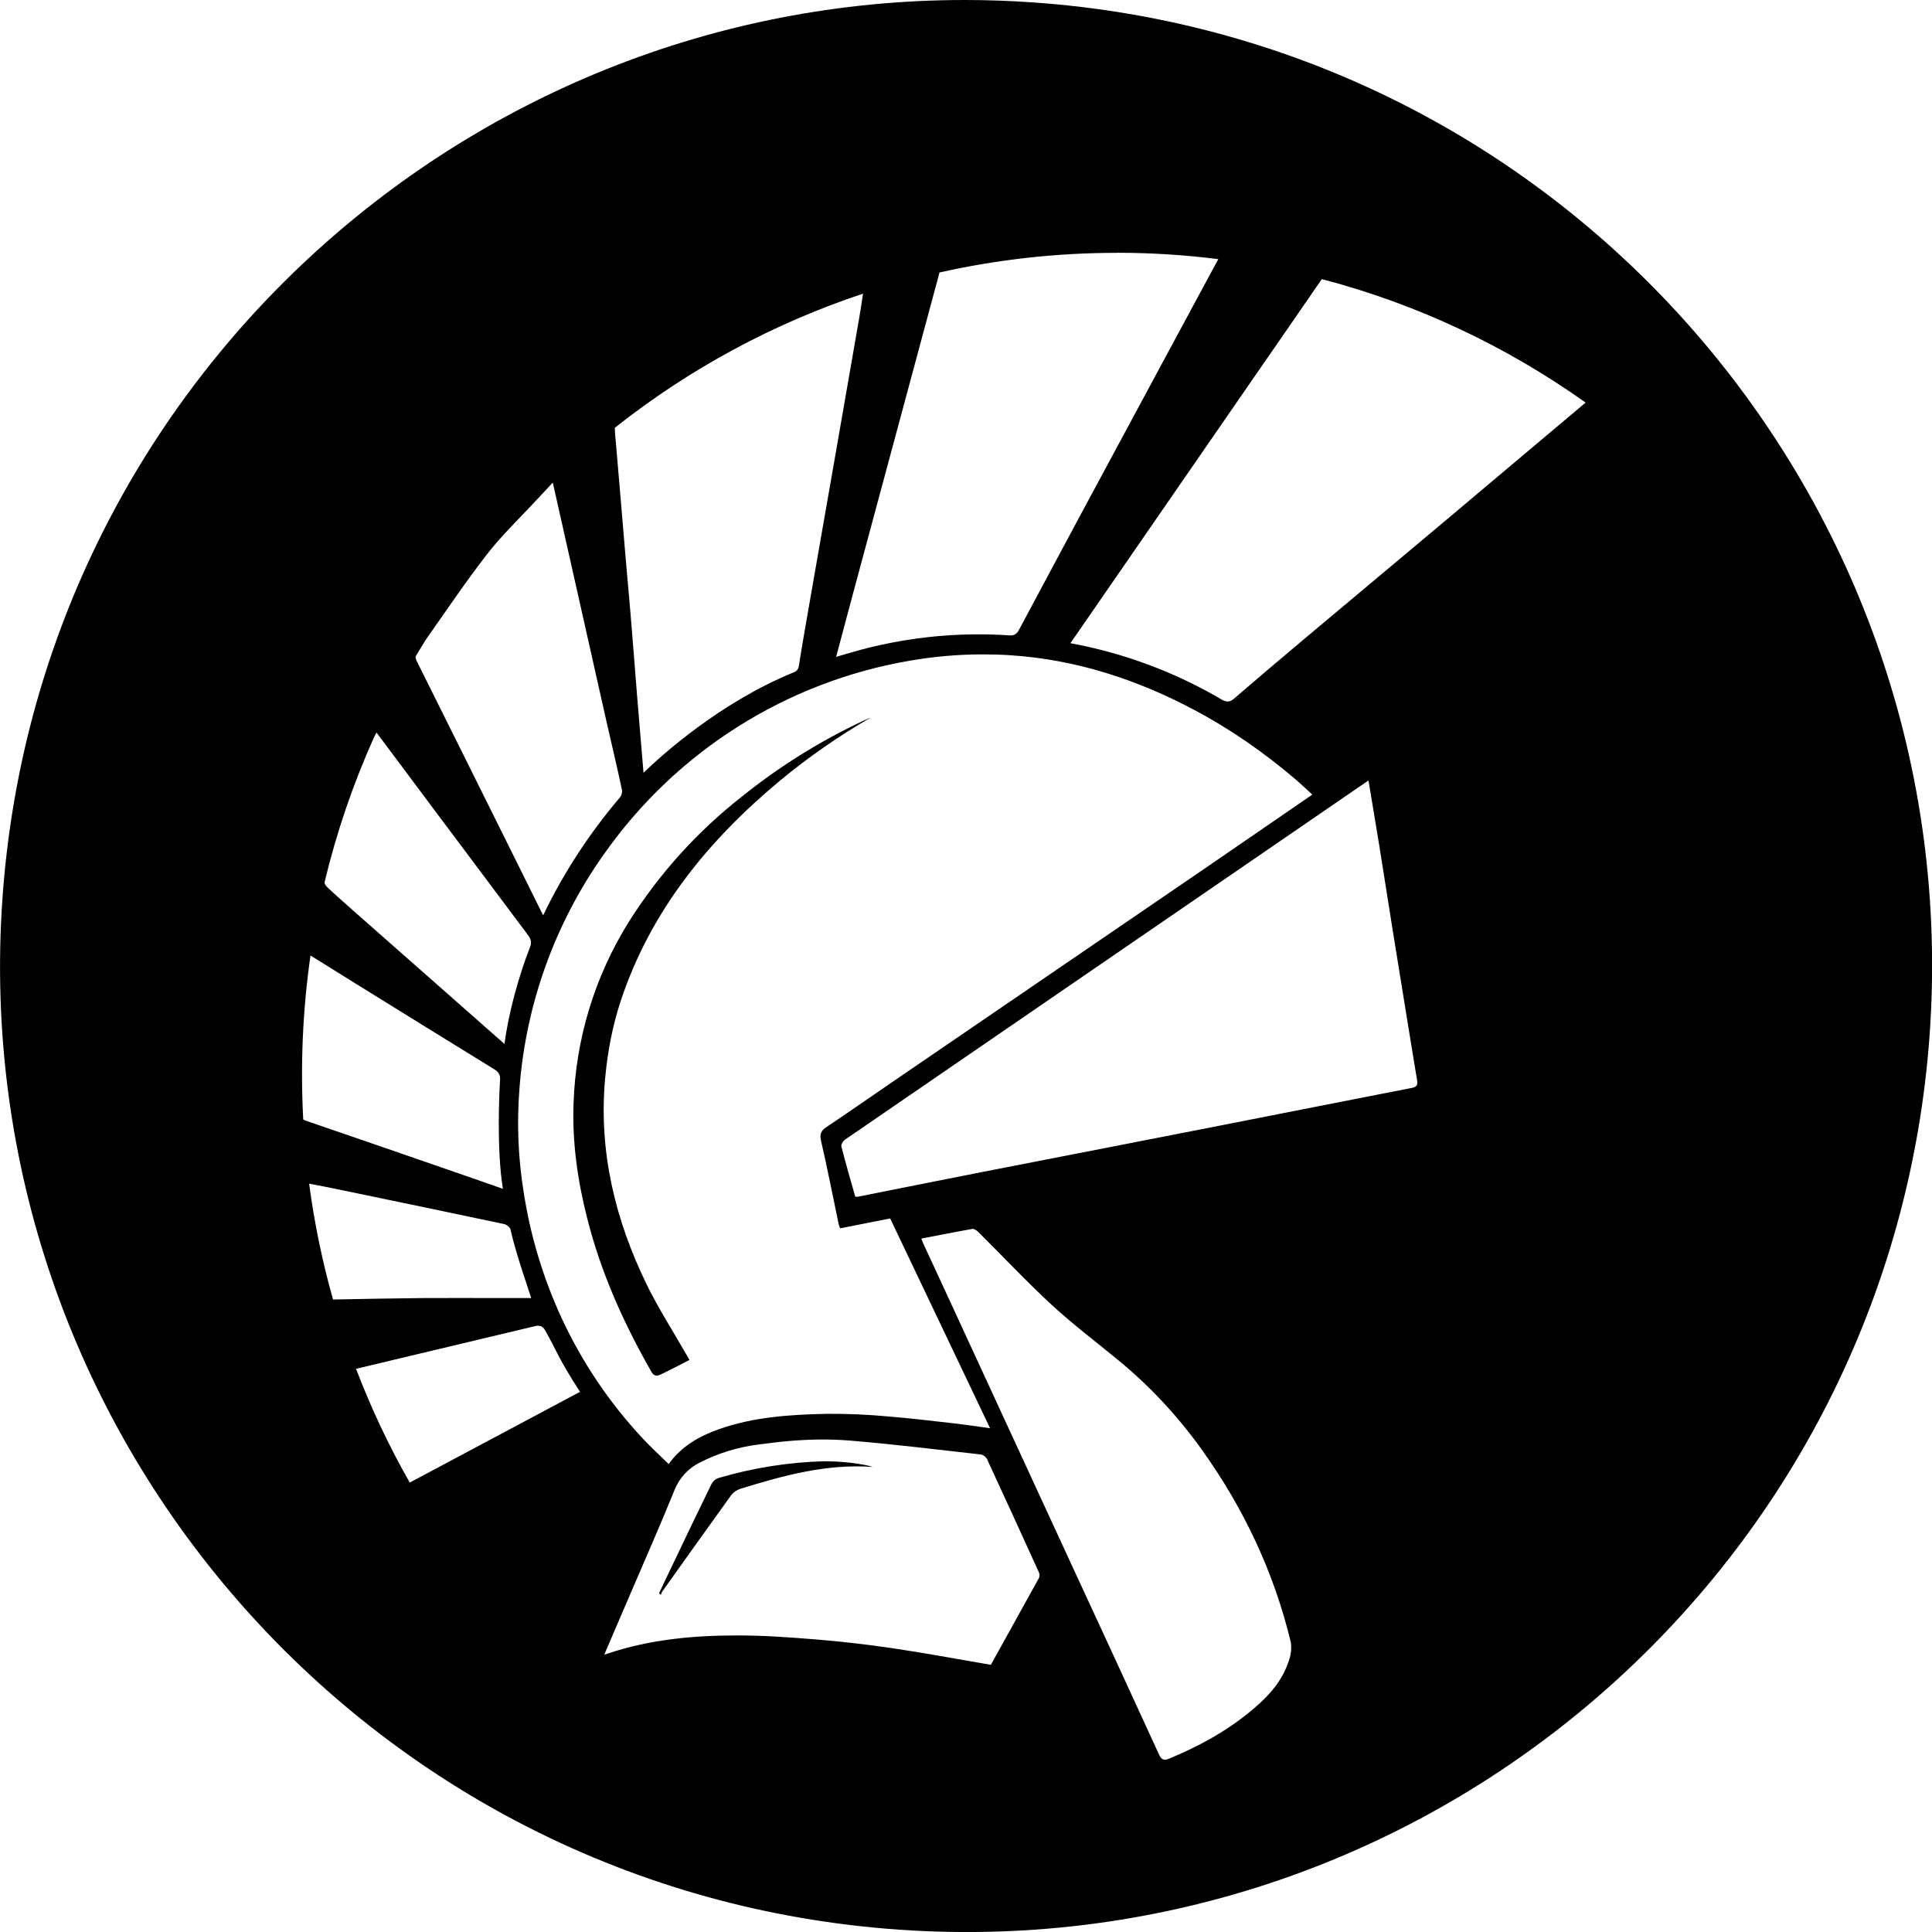
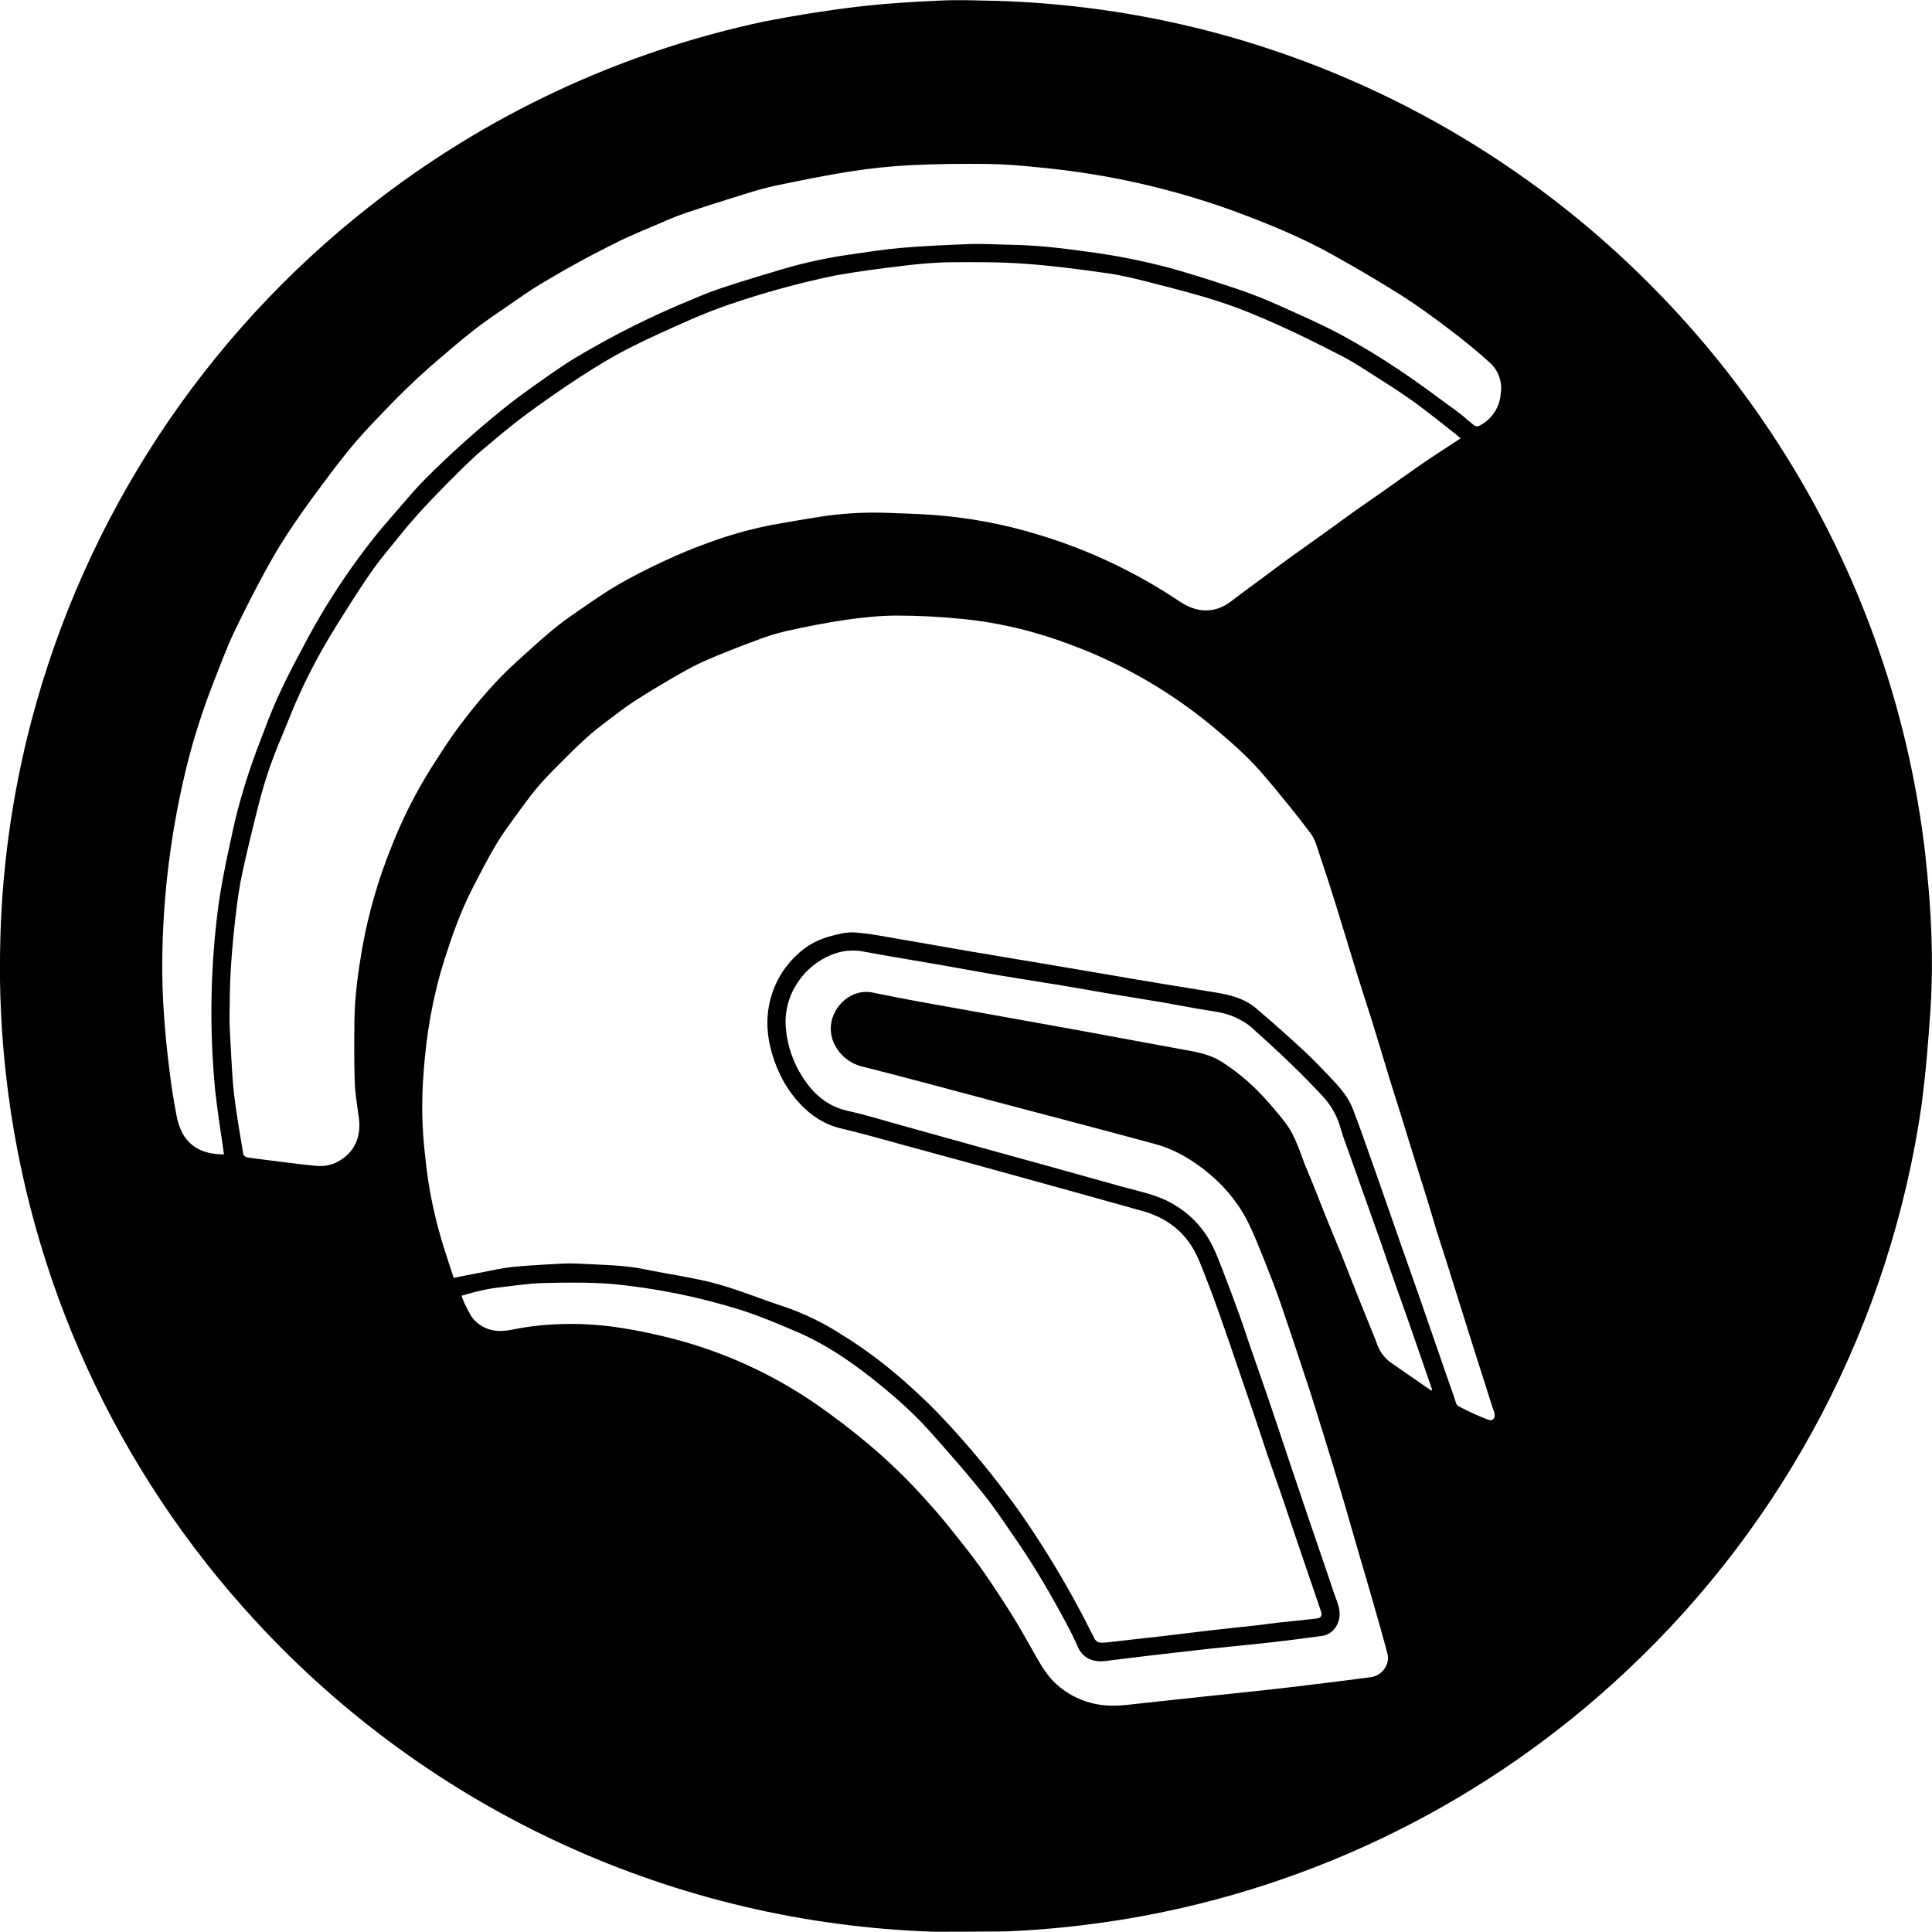
<svg xmlns="http://www.w3.org/2000/svg" viewBox="0 0 24 24">
-   <path d="M11.986 0C5.74 0 .47 4.84.03 11.167c-.46 6.61 4.527 12.343 11.138 12.804 6.61.46 12.343-4.527 12.804-11.138C24.43 6.223 19.444.49 12.833.03 12.55.01 12.267 0 11.986 0zm1.89 3.14c.426 0 .845.027 1.258.079l-.604 1.12-1.116 2.073-.757 1.414c-.027.05-.056.07-.114.067-1.187-.08-2.017.235-2.156.266l.2-.75 1.015-3.768c.023-.085.047-.17.068-.256a10.03 10.03 0 0 1 2.206-.244zm2.544.327c1.191.312 2.298.838 3.277 1.534L17.9 6.514l-1.712 1.435c-.288.242-.576.486-.861.732-.046.039-.08.043-.137.017a5.77 5.77 0 0 0-1.893-.708l.463-.67 1.83-2.651c.277-.4.554-.8.83-1.202zm-5.699.181c-.016.104-.03.201-.047.298a1675.621 1675.621 0 0 1-.58 3.327c-.06.352-.115.645-.17.998-.01.066-.051.076-.093.093-.886.368-1.605 1.009-1.837 1.236l-.053-.635c-.02-.227-.037-.453-.055-.679-.019-.235-.037-.47-.057-.704l-.06-.685-.057-.678-.06-.703c-.005-.066-.015-.132-.014-.198l.001-.005a10.086 10.086 0 0 1 3.082-1.665zM6.867 5.995l.142.632.522 2.323c.066.293.133.568.195.862a.123.123 0 0 1-.024.093 6.798 6.798 0 0 0-.955 1.466l-.277-.559c-.43-.865-.859-1.73-1.29-2.593a.142.142 0 0 1-.018-.063l.125-.206c.249-.353.491-.713.755-1.055.197-.254.433-.477.651-.714l.174-.186zm5.338 2.134c.117 0 .234.003.351.011.807.053 1.561.298 2.274.676.457.242.878.536 1.27.871.067.057.13.118.202.184l-1.383.95-3.723 2.544c-.308.21-.615.425-.925.633-.07.046-.092.086-.072.172.08.346.147.694.22 1.04.003.015.01.028.017.049l.622-.123 1.241 2.606c-.148-.02-.282-.041-.417-.057-.285-.032-.57-.067-.856-.09a7.53 7.53 0 0 0-.758-.032c-.453.01-.907.038-1.34.192-.242.086-.46.208-.622.432-.109-.107-.219-.208-.32-.316a5.686 5.686 0 0 1-1.012-1.503 5.857 5.857 0 0 1-.47-1.566 5.387 5.387 0 0 1-.051-1.28 5.775 5.775 0 0 1 1.053-2.916 5.85 5.85 0 0 1 3.804-2.4c.297-.051.596-.077.895-.077zm-1.39.785c-.026.011-.051.021-.076.033a7.446 7.446 0 0 0-1.525.95 6.121 6.121 0 0 0-1.403 1.555 4.536 4.536 0 0 0-.686 2.253c-.018.485.05.962.17 1.431.17.675.454 1.304.798 1.907.033.058.074.05.115.031.119-.056.235-.118.357-.18l-.04-.07c-.164-.287-.344-.566-.489-.862-.393-.805-.599-1.65-.52-2.554.03-.33.089-.652.192-.966.372-1.127 1.09-2.004 1.988-2.75.35-.29.723-.548 1.119-.778zM4.677 9.1l.347.464c.506.68 1.018 1.358 1.524 2.037.037.05.065.091.037.162-.143.366-.27.83-.318 1.205-.124-.109-.247-.216-.36-.317l-1.502-1.324c-.116-.103-.233-.205-.346-.312a.11.11 0 0 1-.028-.052 10.186 10.186 0 0 1 .617-1.808l.029-.055zM17 9.695l.135.816c.057.353.111.706.168 1.06l.193 1.192c.036.217.07.435.107.653.01.057.003.086-.067.099-.79.153-1.581.311-2.372.466-.987.194-1.975.385-2.962.578-.516.101-1.03.205-1.546.307-.009.002-.017 0-.032-.001-.058-.207-.119-.414-.172-.623-.006-.022.016-.06.038-.08zM3.858 11.87l.572.356c.566.352 1.143.707 1.71 1.057.055.034.075.068.072.13-.009.152-.045.858.035 1.355l-.42-.147c-.677-.234-1.353-.469-2.03-.7a.188.188 0 0 1-.03-.014 10.418 10.418 0 0 1 .09-2.037zm-.018 2.834c.117.022.23.043.342.067.696.145 1.387.287 2.082.435.03.007.075.042.078.069.06.28.249.819.257.85h-.401c-.314 0-.628-.002-.942 0-.37.004-.741.01-1.112.018h-.007a10.21 10.21 0 0 1-.297-1.44zm8.243.561c.02 0 .05.02.067.036.304.302.597.615.911.905.264.244.552.461.83.69.395.324.741.697 1.039 1.113.52.727.896 1.522 1.105 2.392a.481.481 0 0 1-.032.25c-.09.265-.282.457-.494.628-.296.24-.63.42-.982.566-.073.03-.1.015-.132-.056-.363-.794-.73-1.586-1.096-2.378l-1.487-3.223-.347-.75-.02-.052c.214-.041.424-.083.634-.12h.004zM6.69 16.47c.035 0 .06.017.084.06.132.232.158.337.431.76L5.09 18.417a10.14 10.14 0 0 1-.667-1.413l.49-.117 1.732-.413a.18.18 0 0 1 .046-.006zm3.534 1.412c.118 0 .235.005.353.015.537.045 1.072.111 1.608.171.027.003.063.03.075.055.217.469.432.939.646 1.41.01.02.01.052 0 .07l-.597 1.078c-.417-.071-.824-.148-1.234-.208a14.496 14.496 0 0 0-.948-.108c-.324-.026-.649-.05-.973-.049-.543 0-1.083.05-1.603.225l-.045.014.305-.71c.191-.446.388-.89.57-1.34a.647.647 0 0 1 .307-.334 2.2 2.2 0 0 1 .761-.23c.257-.036.516-.059.775-.059zm.02.27a5.133 5.133 0 0 0-1.324.21.155.155 0 0 0-.083.076c-.169.345-.335.692-.5 1.039-.051.104-.1.21-.15.315l.023.02c.005-.013.007-.028.015-.039.285-.4.57-.8.857-1.198a.234.234 0 0 1 .113-.08c.535-.165 1.072-.314 1.645-.272-.027-.008-.054-.017-.081-.022a2.644 2.644 0 0 0-.515-.048z" />
+   <path d="M23.922 10.66a11.925 11.925 0 0 0-1.93-5.299 12.002 12.002 0 0 0-1.362-1.692A11.993 11.993 0 0 0 15.271.455a11.916 11.916 0 0 0-2.88-.444c-.237-.005-.474-.015-.71-.004-.345.016-.69.036-1.033.077-.385.046-.77.108-1.15.182a11.947 11.947 0 0 0-4.906 2.297A12.012 12.012 0 0 0 .394 8.94a11.886 11.886 0 0 0-.393 2.883c-.009.51.016 1.019.073 1.526a11.954 11.954 0 0 0 3.103 6.79 11.982 11.982 0 0 0 8.442 3.858c.013 0 .818-.002.868-.004.518-.02 1.032-.076 1.543-.162a11.947 11.947 0 0 0 6.173-3.072 11.975 11.975 0 0 0 3.667-7.028c.053-.406.087-.815.113-1.224.038-.617.006-1.234-.062-1.848zM4.5 11.777c-.052.3-.094.601-.097.906-.003.253-.005.506.004.76.005.148.031.297.051.445.033.252-.067.455-.297.56a.473.473 0 0 1-.227.035c-.217-.019-.433-.05-.65-.077-.073-.01-.147-.017-.22-.03-.017-.003-.04-.025-.042-.041-.041-.249-.086-.497-.115-.747-.024-.206-.03-.413-.043-.62-.006-.118-.014-.236-.013-.355.002-.197.005-.394.017-.59.014-.218.034-.436.06-.653.02-.177.045-.355.083-.529.062-.29.134-.579.207-.867.07-.275.162-.542.273-.804.08-.187.15-.377.235-.56.09-.195.188-.387.295-.573.12-.21.251-.414.382-.619.083-.13.17-.259.26-.384.074-.102.155-.197.234-.295.072-.088.142-.178.217-.263a7.6 7.6 0 0 1 .25-.274c.123-.128.247-.254.373-.378.087-.085.176-.17.27-.248.173-.145.346-.293.528-.427.227-.168.46-.329.697-.483.186-.12.375-.235.572-.336.253-.129.513-.244.773-.359.159-.07.321-.133.486-.19a11.02 11.02 0 0 1 1.312-.359c.279-.05.56-.086.841-.12.194-.023.39-.042.586-.044.312-.003.625-.004.936.019.342.024.683.07 1.023.118.182.026.362.071.54.117.288.075.578.146.86.24.246.08.487.182.724.288.26.116.513.245.767.374.107.054.21.118.311.183.195.124.392.246.58.38.189.135.368.282.55.424.016.012.03.026.05.045-.165.109-.325.211-.481.318-.168.116-.334.235-.5.353-.105.073-.211.145-.315.219-.13.092-.258.187-.387.28l-.45.321c-.11.08-.218.162-.327.243-.129.096-.26.19-.387.288-.217.167-.443.138-.643.003a6.527 6.527 0 0 0-1.757-.83 5.884 5.884 0 0 0-1.33-.246c-.19-.013-.381-.018-.572-.025a4.367 4.367 0 0 0-.792.047 23.89 23.89 0 0 0-.62.105 5.084 5.084 0 0 0-.795.225 6.08 6.08 0 0 0-.527.218 7.22 7.22 0 0 0-.574.294c-.178.103-.347.222-.516.339-.108.073-.214.15-.313.233-.149.124-.292.255-.435.385-.26.235-.486.5-.697.778-.132.174-.25.36-.368.545a5.76 5.76 0 0 0-.489.967 6.298 6.298 0 0 0-.368 1.271zm13.278 5.496c-.175-.122-.353-.242-.527-.366a.5.5 0 0 1-.154-.237l-.222-.55-.21-.532c-.07-.17-.141-.34-.21-.512-.071-.176-.137-.355-.213-.53-.088-.204-.14-.427-.28-.606a4.738 4.738 0 0 0-.288-.337 2.613 2.613 0 0 0-.498-.413c-.14-.09-.298-.12-.457-.148-.449-.081-.896-.166-1.345-.248l-1.368-.246c-.39-.07-.78-.137-1.166-.218-.258-.054-.494.162-.518.407-.023.246.167.456.375.508.56.141 1.118.293 1.677.442.662.175 1.324.347 1.984.527.22.06.416.173.597.313.22.17.4.375.53.62.084.163.151.336.22.506.071.177.14.355.202.534.093.268.182.537.27.806.055.164.11.328.16.492.075.237.147.475.22.712.05.163.099.327.147.49l.184.638c.048.164.098.327.144.492.07.242.14.485.204.729.033.126-.065.268-.2.287-.273.038-.547.07-.821.104-.182.023-.364.043-.546.063l-.66.07c-.28.029-.558.06-.837.09-.118.012-.236.03-.355.028a1.03 1.03 0 0 1-.688-.261c-.144-.126-.223-.292-.316-.451-.078-.135-.152-.272-.235-.403a12.841 12.841 0 0 0-.398-.602c-.134-.187-.28-.365-.423-.544a6.035 6.035 0 0 0-.229-.265 6.95 6.95 0 0 0-.757-.737 8.876 8.876 0 0 0-.641-.488 5.608 5.608 0 0 0-1.755-.803c-.436-.112-.878-.195-1.333-.187a3.542 3.542 0 0 0-.678.07c-.16.034-.309.022-.441-.089-.073-.06-.104-.144-.146-.223-.017-.032-.027-.068-.044-.109.072-.02.143-.042.216-.058a1.93 1.93 0 0 1 .227-.042c.195-.023.39-.053.584-.058.281-.007.564-.01.844.012a7.816 7.816 0 0 1 1.592.321c.24.076.473.175.704.274.387.166.727.407 1.051.673.214.175.419.36.603.567.225.252.449.506.66.77.15.186.282.389.419.587.228.332.43.681.62 1.037.048.089.093.18.133.272.064.153.199.2.341.183l.572-.07.7-.08c.27-.028.54-.054.81-.084.208-.024.416-.05.624-.08.117-.018.202-.132.208-.254.006-.108-.045-.2-.077-.296-.089-.272-.184-.542-.276-.813-.09-.263-.177-.525-.266-.787-.092-.276-.183-.551-.277-.826-.064-.188-.131-.375-.196-.563-.054-.156-.104-.312-.16-.467-.067-.186-.137-.37-.208-.555-.037-.096-.074-.192-.12-.284a1.22 1.22 0 0 0-.482-.514c-.2-.12-.424-.159-.641-.22-.64-.18-1.28-.356-1.92-.533l-.825-.23c-.218-.06-.435-.129-.657-.177-.259-.057-.433-.212-.57-.427a1.32 1.32 0 0 1-.202-.583.867.867 0 0 1 .12-.546.919.919 0 0 1 .44-.382.7.7 0 0 1 .411-.041c.322.06.645.112.968.168.227.04.454.083.681.121.268.045.536.086.803.13.193.032.386.067.579.1.224.037.448.072.671.11.195.034.389.073.584.103.126.019.249.042.362.102.054.029.11.06.156.1.163.146.326.295.484.447.141.136.279.276.413.42a.945.945 0 0 1 .217.392c.033.115.077.227.117.34l.167.471.212.595c.062.178.122.356.185.534l.176.497.188.544.093.268-.013.01zm.708.363a3.104 3.104 0 0 1-.37-.169c-.03-.016-.039-.076-.054-.117-.07-.197-.138-.395-.206-.592l-.23-.664-.23-.653c-.094-.267-.185-.534-.279-.8a78.3 78.3 0 0 0-.2-.565c-.037-.101-.073-.203-.113-.304-.063-.161-.179-.285-.296-.407-.1-.104-.199-.209-.304-.306a18.166 18.166 0 0 0-.605-.537c-.149-.125-.334-.167-.522-.197a66.347 66.347 0 0 1-.603-.098c-.247-.04-.493-.083-.739-.125l-.665-.113-1.026-.172c-.279-.048-.557-.098-.836-.145-.197-.033-.393-.075-.591-.089-.11-.007-.226.026-.335.056a.939.939 0 0 0-.395.235c-.118.113-.21.247-.272.402-.12.306-.101.606.007.909.071.197.173.376.317.528.142.15.307.258.513.306.248.058.493.129.74.196.44.12.881.24 1.322.362l.842.233.841.235c.266.074.48.224.621.46.07.118.117.252.168.382.062.156.119.315.175.474.079.224.156.45.233.675l.194.567.163.489.167.477.19.562.278.816c.01.03.021.058.028.088.01.042-.015.066-.052.07-.167.02-.335.035-.503.054-.084.01-.169.023-.253.032-.177.02-.355.037-.532.058-.189.021-.377.046-.566.068l-.726.082a.5.5 0 0 1-.122.005.085.085 0 0 1-.057-.037c-.068-.127-.129-.257-.198-.382a12.05 12.05 0 0 0-.733-1.196 10.987 10.987 0 0 0-.99-1.204 7.197 7.197 0 0 0-.595-.552 5.461 5.461 0 0 0-.628-.452 3.313 3.313 0 0 0-.704-.345c-.288-.093-.568-.21-.859-.29-.288-.077-.586-.116-.879-.177-.277-.057-.558-.056-.838-.072-.125-.007-.251.003-.377.01-.143.008-.286.017-.428.031a2.592 2.592 0 0 0-.247.04c-.16.03-.318.062-.491.096-.051-.16-.107-.319-.154-.481a5.498 5.498 0 0 1-.2-1.027 5.23 5.23 0 0 1-.021-1.028c.033-.479.113-.951.258-1.41.095-.3.2-.599.344-.88.096-.187.191-.374.298-.554.08-.137.178-.265.271-.394.073-.1.146-.201.225-.297.07-.084.146-.165.223-.243.128-.13.257-.26.392-.383.09-.084.19-.159.288-.234.105-.08.21-.16.32-.232.148-.096.299-.187.45-.275.135-.078.27-.157.411-.22.211-.093.427-.176.643-.257a2.85 2.85 0 0 1 .383-.12c.247-.054.495-.104.744-.14.21-.03.423-.052.634-.052.27 0 .542.015.81.042.466.046.917.156 1.354.323a6.039 6.039 0 0 1 1.819 1.068c.207.175.409.356.583.564.196.231.388.466.57.708.056.074.081.174.112.266.072.213.141.428.208.643.086.274.167.55.252.824.064.208.133.414.198.622.072.231.14.464.211.696l.15.477.165.534c.05.163.103.325.153.489l.117.39c.037.118.077.236.114.355l.291.928.275.865c.01.035.024.07.035.105.02.065-.015.113-.076.09zm.157-12.752a.484.484 0 0 1-.272.408.062.062 0 0 1-.054-.005c-.077-.06-.148-.127-.227-.184-.237-.173-.471-.35-.716-.512a8.86 8.86 0 0 0-.706-.428c-.246-.132-.502-.244-.756-.358a5.709 5.709 0 0 0-.501-.201c-.28-.095-.563-.186-.848-.267a7.965 7.965 0 0 0-1.091-.215c-.3-.042-.6-.076-.903-.081-.176-.003-.352-.015-.528-.009-.28.01-.56.024-.84.047-.209.017-.416.05-.623.08-.289.04-.573.101-.852.183-.236.07-.471.14-.705.217a4.57 4.57 0 0 0-.422.16 10.614 10.614 0 0 0-1.438.718c-.18.107-.352.232-.525.354a7.506 7.506 0 0 0-.394.296 12.185 12.185 0 0 0-.962.865c-.114.115-.219.24-.325.363-.11.128-.223.254-.327.387a8.572 8.572 0 0 0-.653.956c-.098.164-.187.334-.276.503a8.949 8.949 0 0 0-.253.51c-.08.177-.147.358-.216.54a7.726 7.726 0 0 0-.311.986c-.074.335-.149.67-.2 1.01a10.101 10.101 0 0 0-.047 2.328c.028.268.073.534.11.805-.215 0-.4-.063-.512-.256a.766.766 0 0 1-.08-.242 7.924 7.924 0 0 1-.083-.53 12.5 12.5 0 0 1-.07-.702 8.464 8.464 0 0 1-.021-.723 10.525 10.525 0 0 1 .282-2.28c.092-.394.216-.778.363-1.153.078-.198.151-.398.242-.59.13-.273.268-.544.414-.81.105-.192.222-.38.346-.561.145-.214.3-.42.455-.627.102-.135.207-.268.317-.396.105-.121.217-.237.328-.353a9.419 9.419 0 0 1 .578-.56c.18-.155.359-.31.545-.456.145-.114.299-.216.45-.32.13-.09.258-.18.392-.26a13.292 13.292 0 0 1 .975-.531c.146-.07.297-.133.447-.196.116-.05.231-.101.35-.142.248-.084.497-.163.747-.24.137-.043.275-.084.416-.112.299-.062.598-.123.9-.17a7.19 7.19 0 0 1 .743-.078c.325-.016.65-.019.976-.015.216.003.433.022.648.045a9.735 9.735 0 0 1 2.377.532c.432.16.86.332 1.264.56.28.157.557.318.829.49.206.13.405.276.6.424.177.134.35.274.514.423a.43.43 0 0 1 .13.373z" />
</svg>
